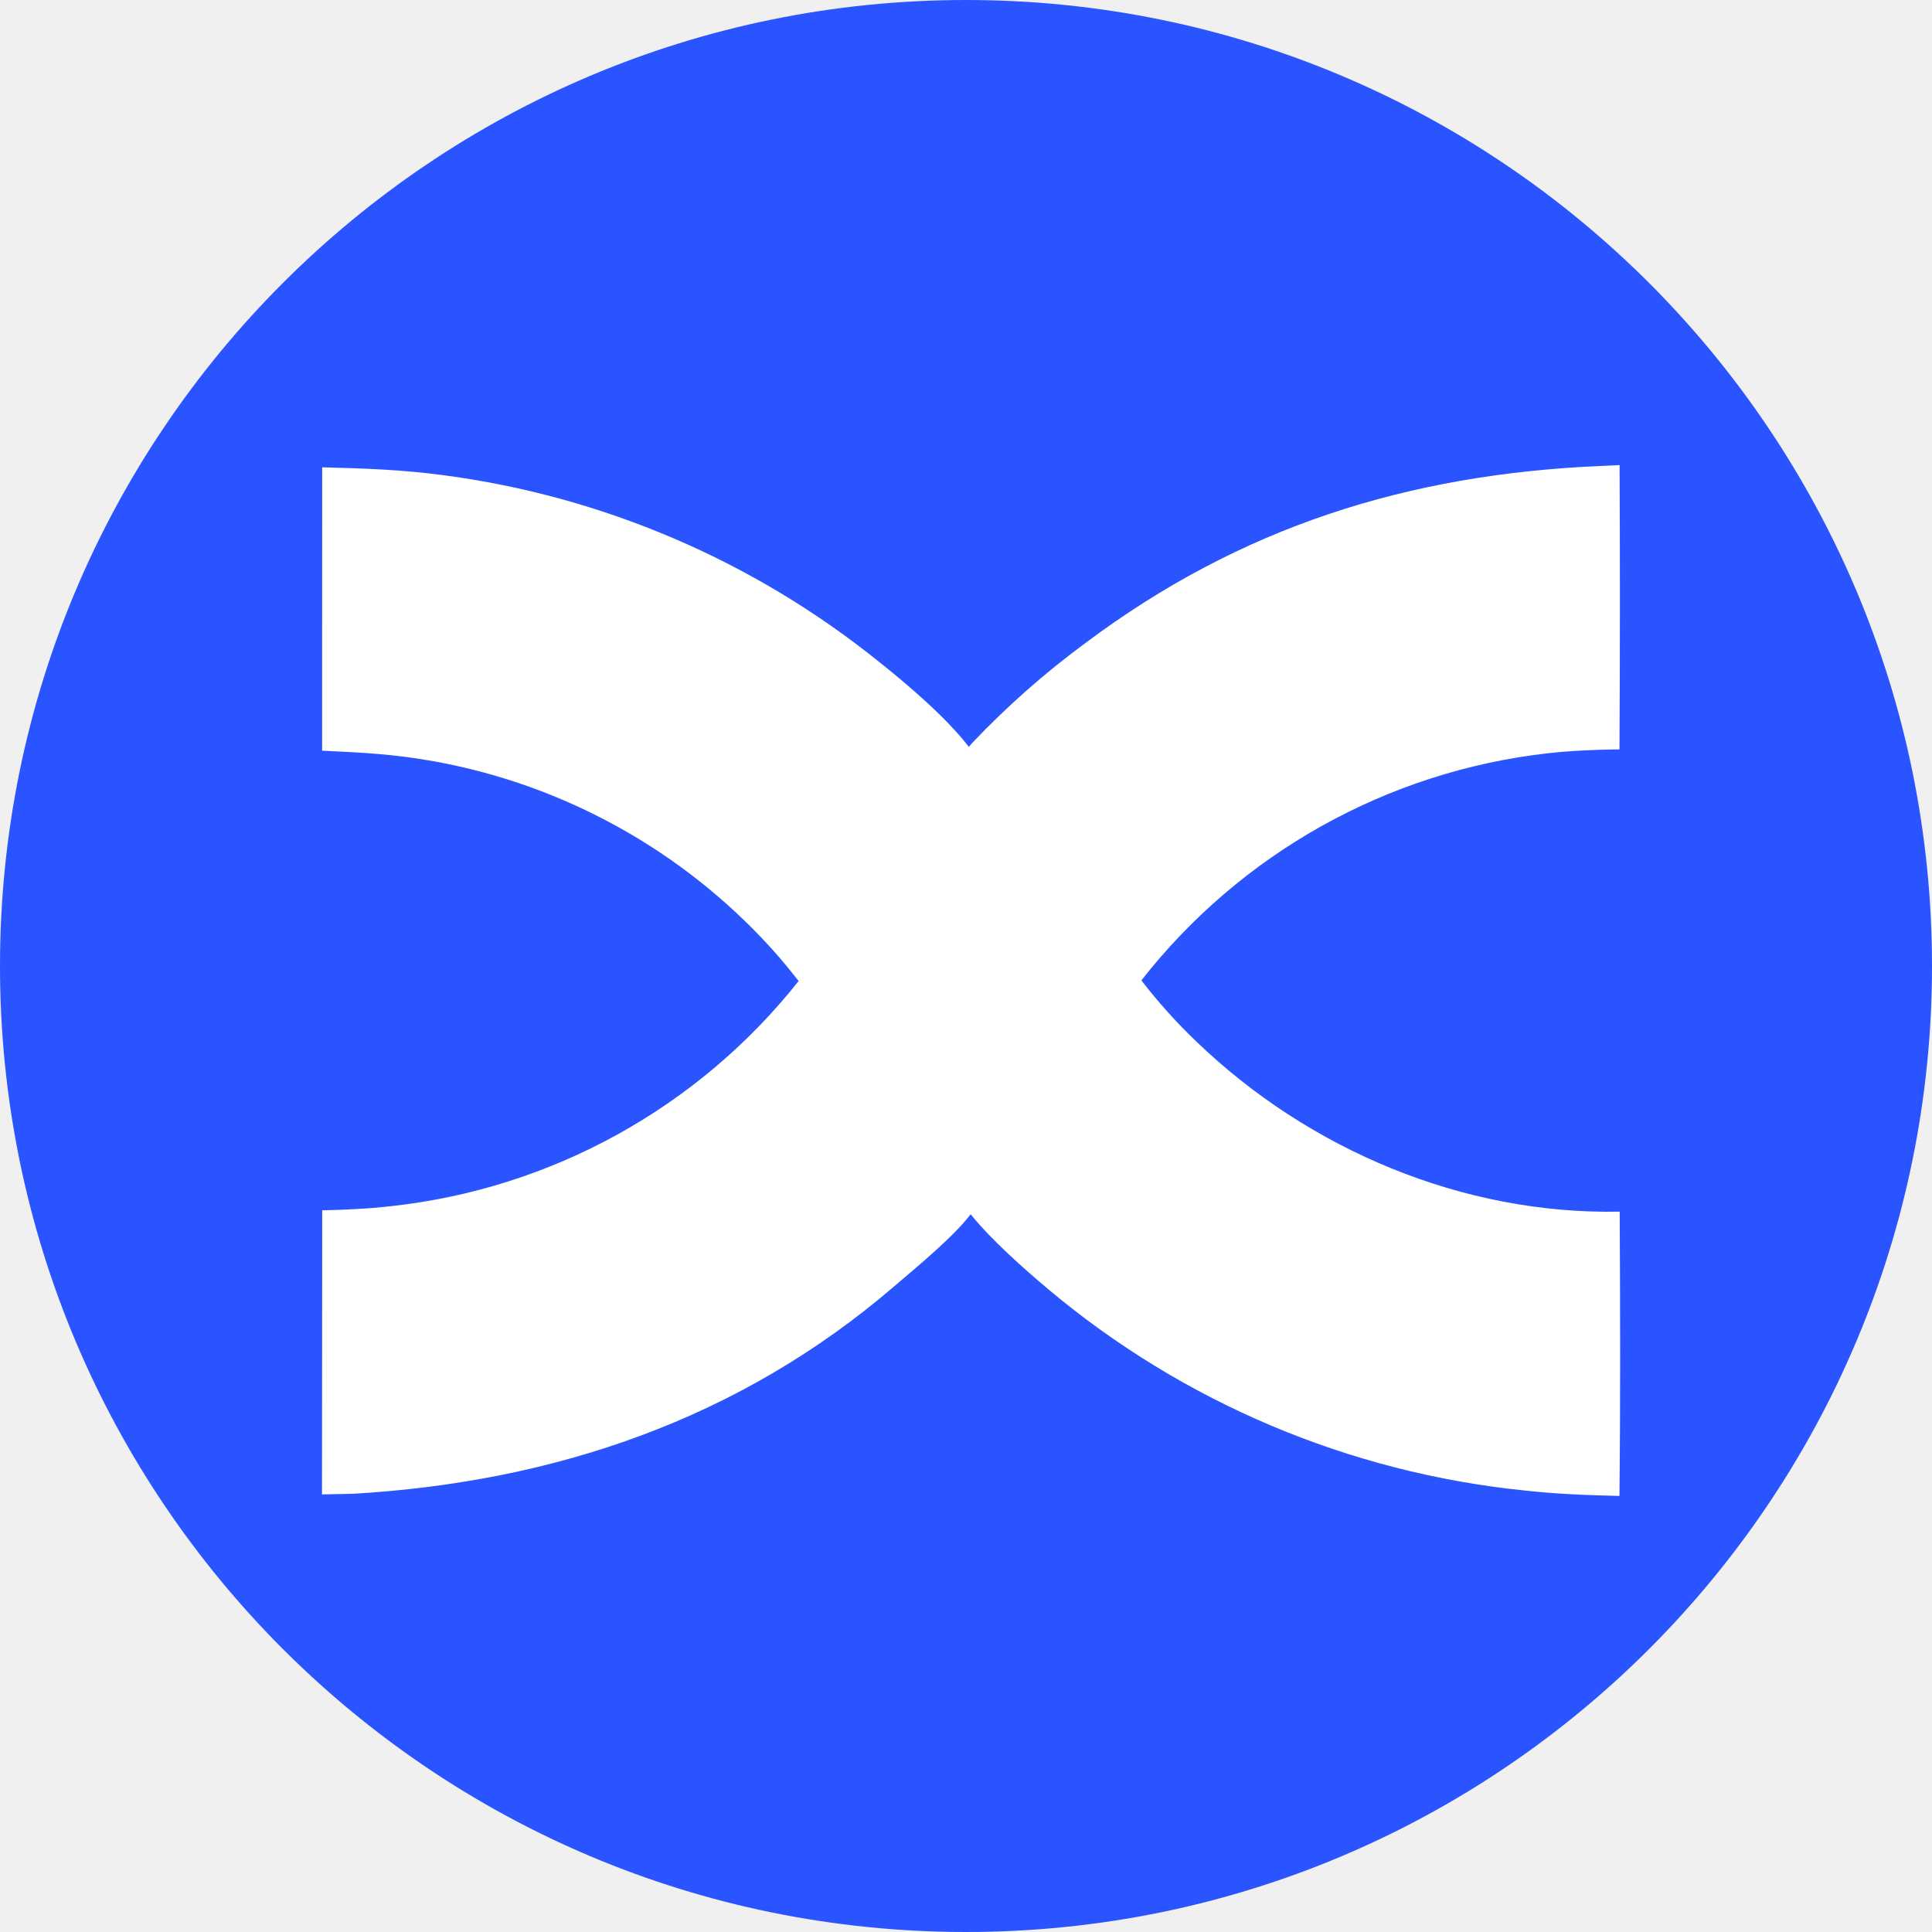
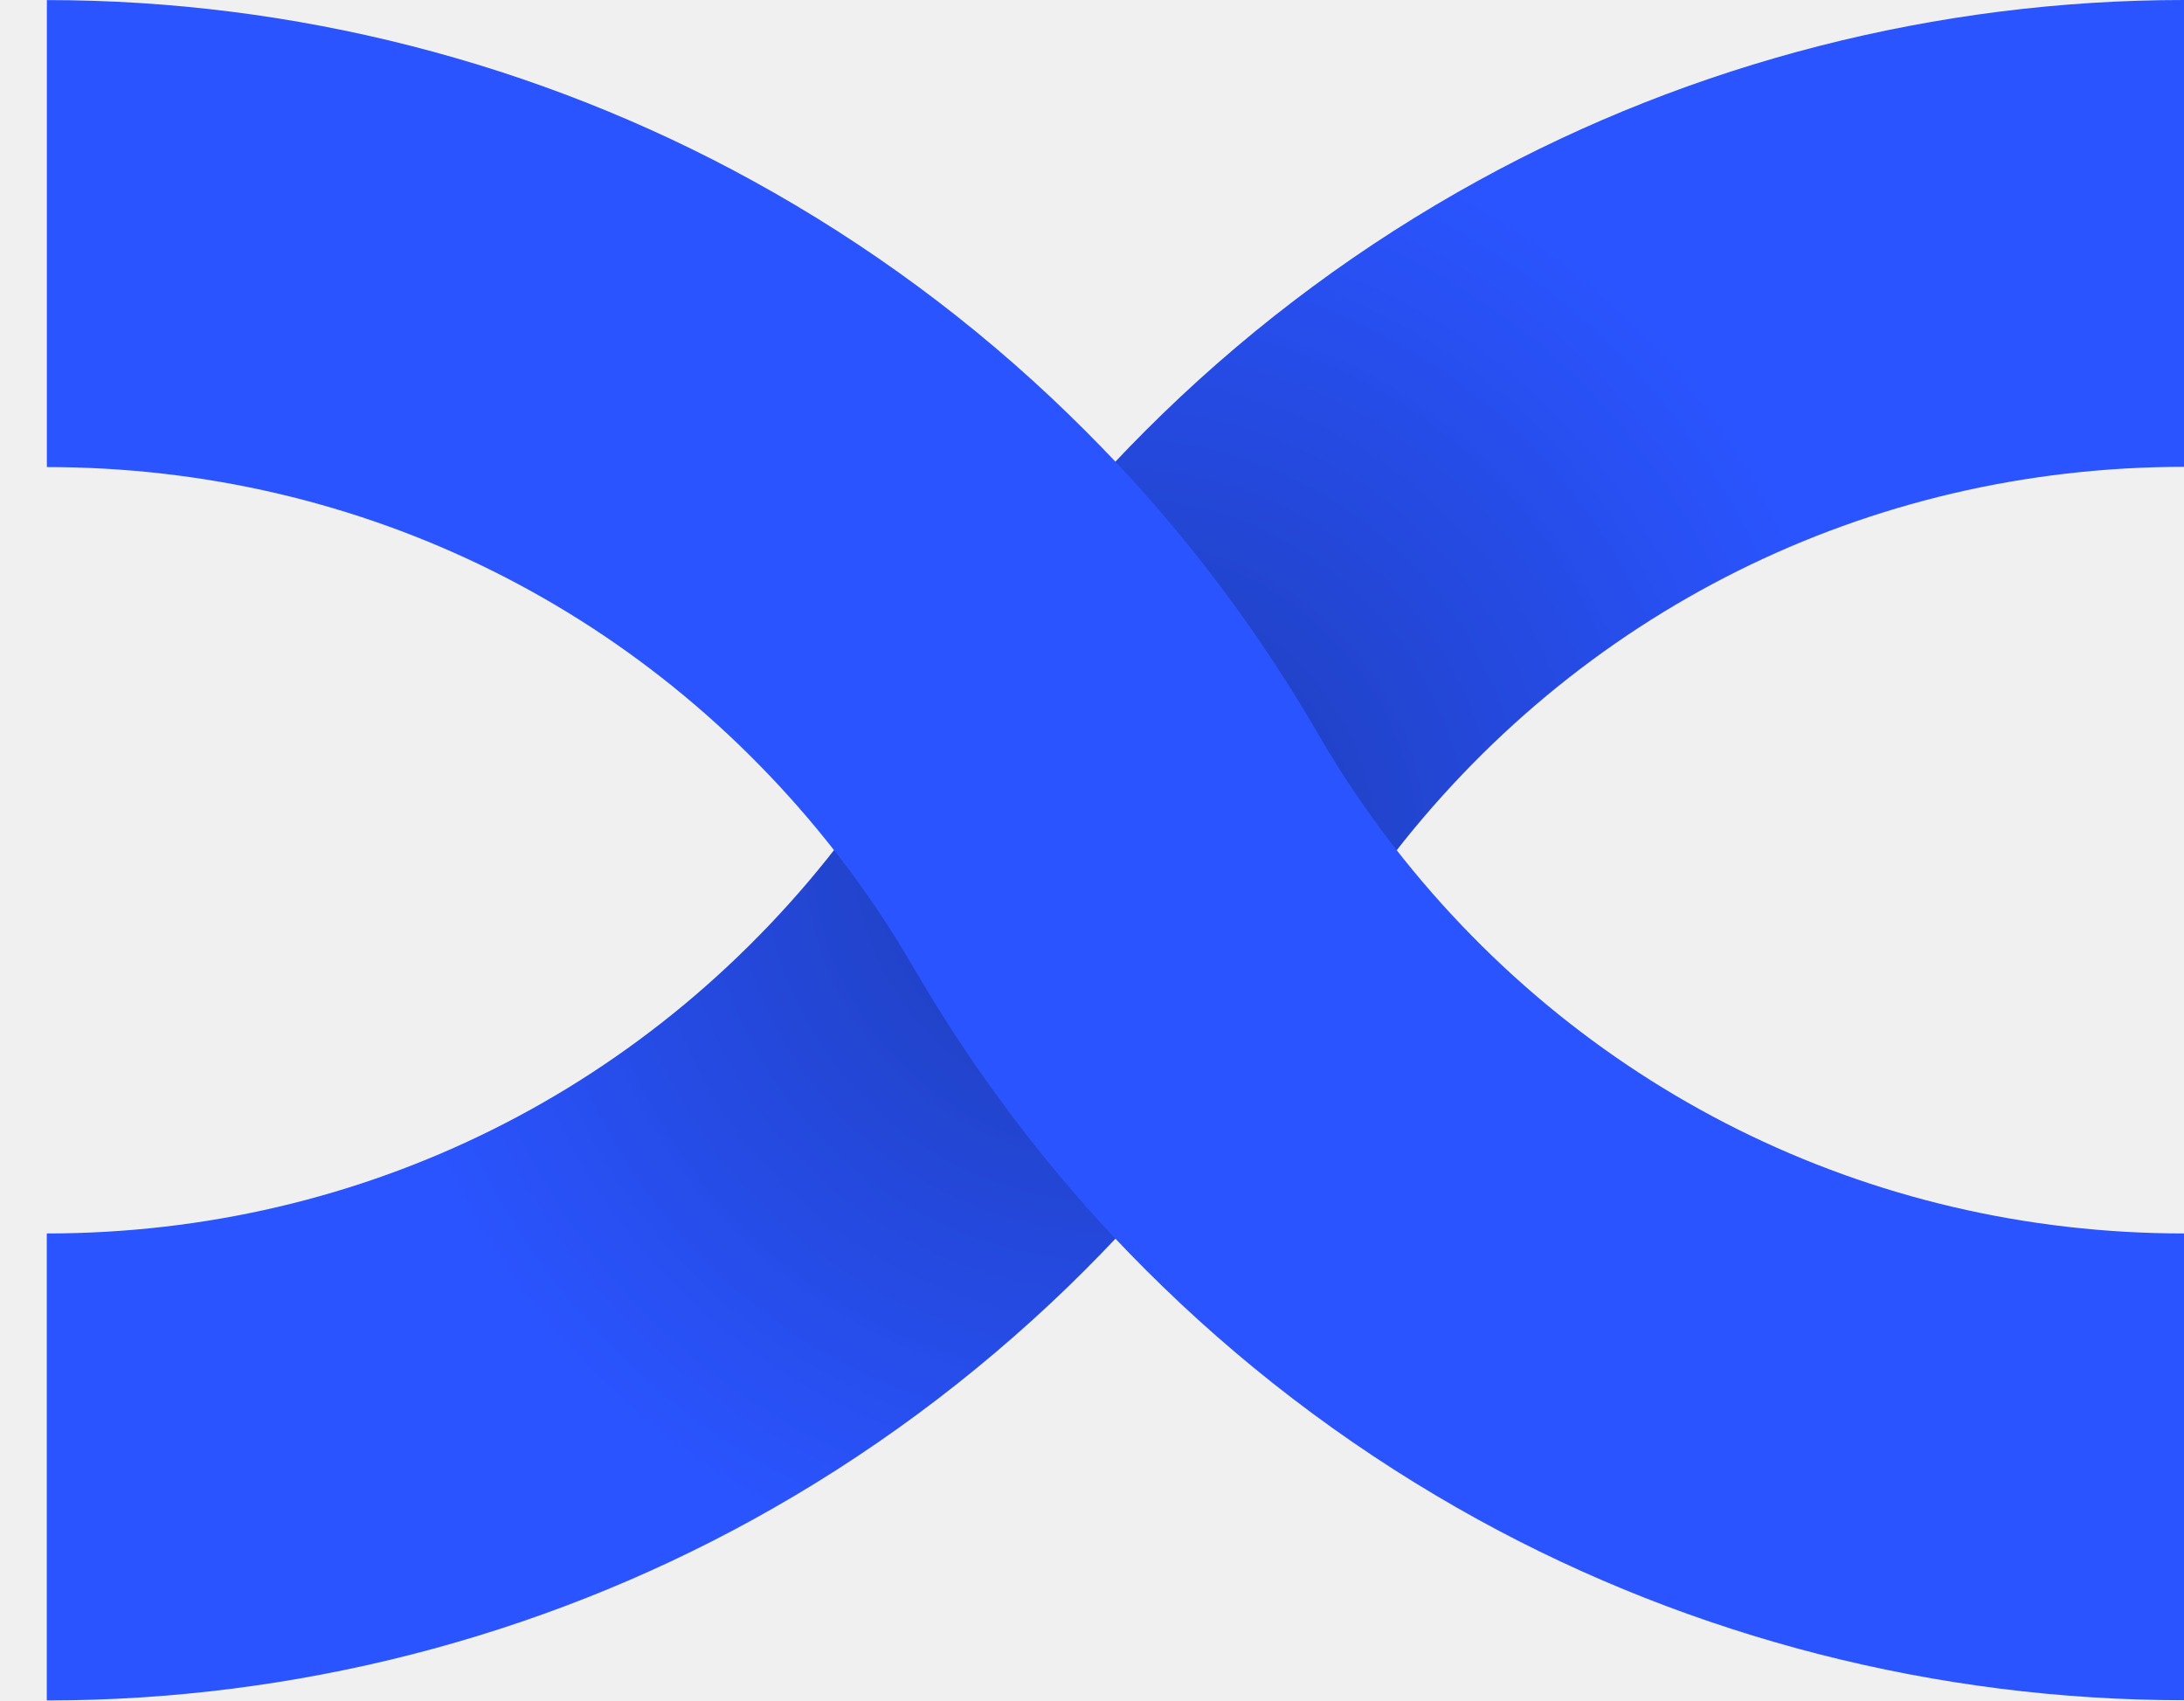
- <svg xmlns="http://www.w3.org/2000/svg" width="54" height="54" viewBox="0 0 54 54" fill="none">
-   <rect width="54" height="54" rx="27" fill="#2A54FF" />
-   <g clip-path="url(#clip0_49_945)">
-     <path d="M44.71 13.025L45.268 13C45.281 15.648 45.28 18.297 45.265 20.945C44.623 20.951 43.879 20.983 43.244 21.056C38.766 21.567 34.681 23.853 31.902 27.402C32.37 28.01 32.885 28.582 33.44 29.113C36.587 32.139 40.889 33.954 45.271 33.866C45.285 36.496 45.293 39.184 45.264 41.812C44.304 41.788 43.545 41.762 42.594 41.658C37.705 41.157 33.078 39.202 29.31 36.044C28.615 35.459 27.703 34.651 27.13 33.938C26.66 34.565 25.596 35.436 24.994 35.953C20.671 39.665 15.503 41.424 9.859 41.752L9 41.769L9.006 33.829C9.626 33.815 10.302 33.786 10.916 33.714C15.408 33.229 19.517 30.961 22.322 27.42C22.067 27.096 21.829 26.804 21.552 26.499C19.078 23.778 15.779 21.945 12.162 21.284C11.023 21.079 10.158 21.035 9.003 20.982L9.005 13.062C10.204 13.092 11.213 13.126 12.397 13.282C16.855 13.871 21.065 15.675 24.567 18.497C25.367 19.132 26.453 20.059 27.079 20.875C27.113 20.834 27.142 20.8 27.178 20.761C28.148 19.739 29.207 18.805 30.34 17.971C34.678 14.724 39.344 13.26 44.71 13.025Z" fill="white" />
-   </g>
+ <svg xmlns="http://www.w3.org/2000/svg" width="28.006" height="21.804" fill="none" viewBox="0 0 28.006 21.804">
+   <path fill="#2a54ff" d="M28.006 0c-3.164 0-6.293.8-9.048 2.315a18.9 18.9 0 0 0-4.05 2.992 19 19 0 0 0-.831.857 18.93 18.93 0 0 0-2.35 3.209 13 13 0 0 1-.779 1.195c-.037.051-.072.1-.111.149-2.45 3.241-6.18 5.099-10.237 5.099v5.988c3.164 0 6.293-.8 9.048-2.315 1.473-.809 2.835-1.817 4.05-2.992.284-.276.564-.564.832-.857a18.9 18.9 0 0 0 2.348-3.208l.044-.075c.225-.386.473-.762.734-1.12.037-.049.073-.1.113-.152 2.449-3.24 6.18-5.099 10.237-5.099z" />
+   <path fill="url(#a)" d="M28.006 0c-3.164 0-6.293.8-9.048 2.315a18.9 18.9 0 0 0-4.05 2.992 19 19 0 0 0-.831.857 18.93 18.93 0 0 0-2.35 3.209 13 13 0 0 1-.779 1.195c-.037.051-.072.1-.111.149-2.45 3.241-6.18 5.099-10.237 5.099v5.988c3.164 0 6.293-.8 9.048-2.315 1.473-.809 2.835-1.817 4.05-2.992.284-.276.564-.564.832-.857a18.9 18.9 0 0 0 2.348-3.208l.044-.075c.225-.386.473-.762.734-1.12.037-.049.073-.1.113-.152 2.449-3.24 6.18-5.099 10.237-5.099z" opacity=".3" />
+   <path fill="#2a54ff" d="M28.006 15.816c-4.056 0-7.788-1.858-10.238-5.099-.037-.049-.075-.099-.111-.152A12.6 12.6 0 0 1 16.88 9.372a18.97 18.97 0 0 0-2.35-3.208 19.6 19.6 0 0 0-.831-.856 18.8 18.8 0 0 0-4.05-2.992C6.894.801 3.765.001.601.001v5.988c4.056 0 7.788 1.858 10.238 5.099.038.049.075.1.111.149.263.359.511.736.733 1.117l.047.078c.664 1.143 1.454 2.221 2.347 3.207.266.292.546.58.831.856a18.9 18.9 0 0 0 4.05 2.992c2.756 1.514 5.884 2.314 9.048 2.314z" />
  <defs>
-     <clipPath id="clip0_49_945">
-       <rect width="36.331" height="29" fill="white" transform="translate(9 13)" />
-     </clipPath>
+     <radialGradient id="a" cx="0" cy="0" r="1" gradientTransform="translate(14.305 10.9021)scale(9.59995)" gradientUnits="userSpaceOnUse">
+       <stop />
+       <stop offset="1" stop-opacity="0" />
+     </radialGradient>
  </defs>
</svg>
